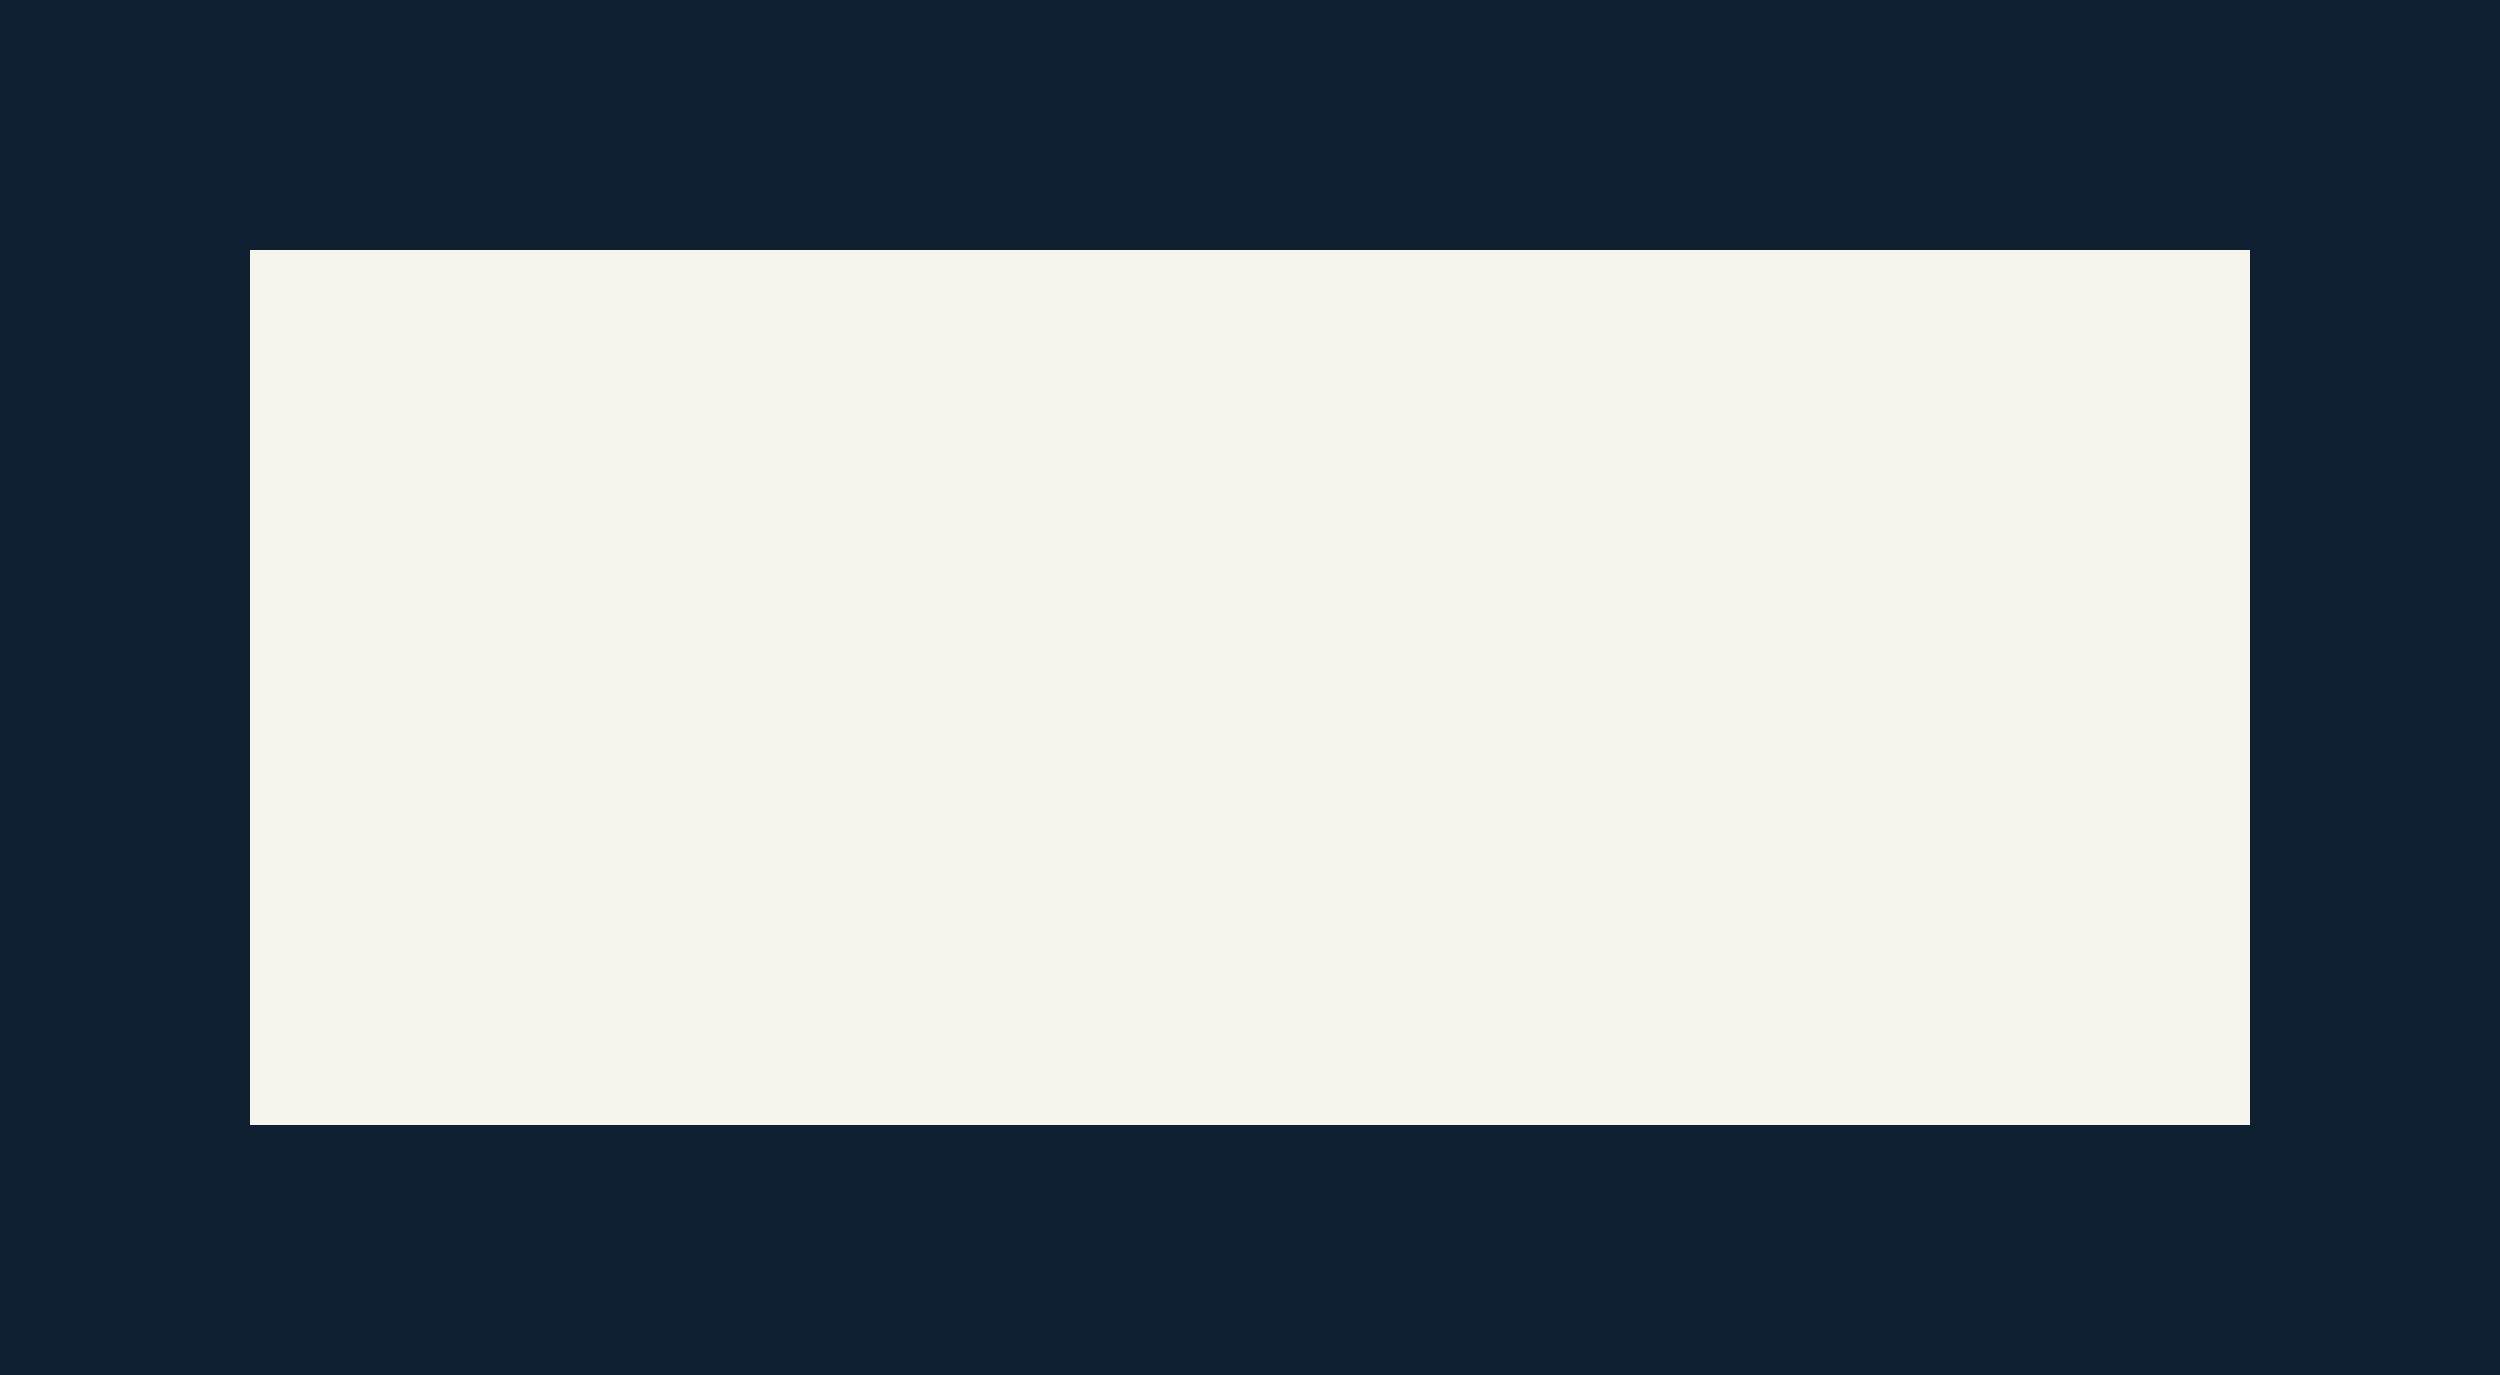
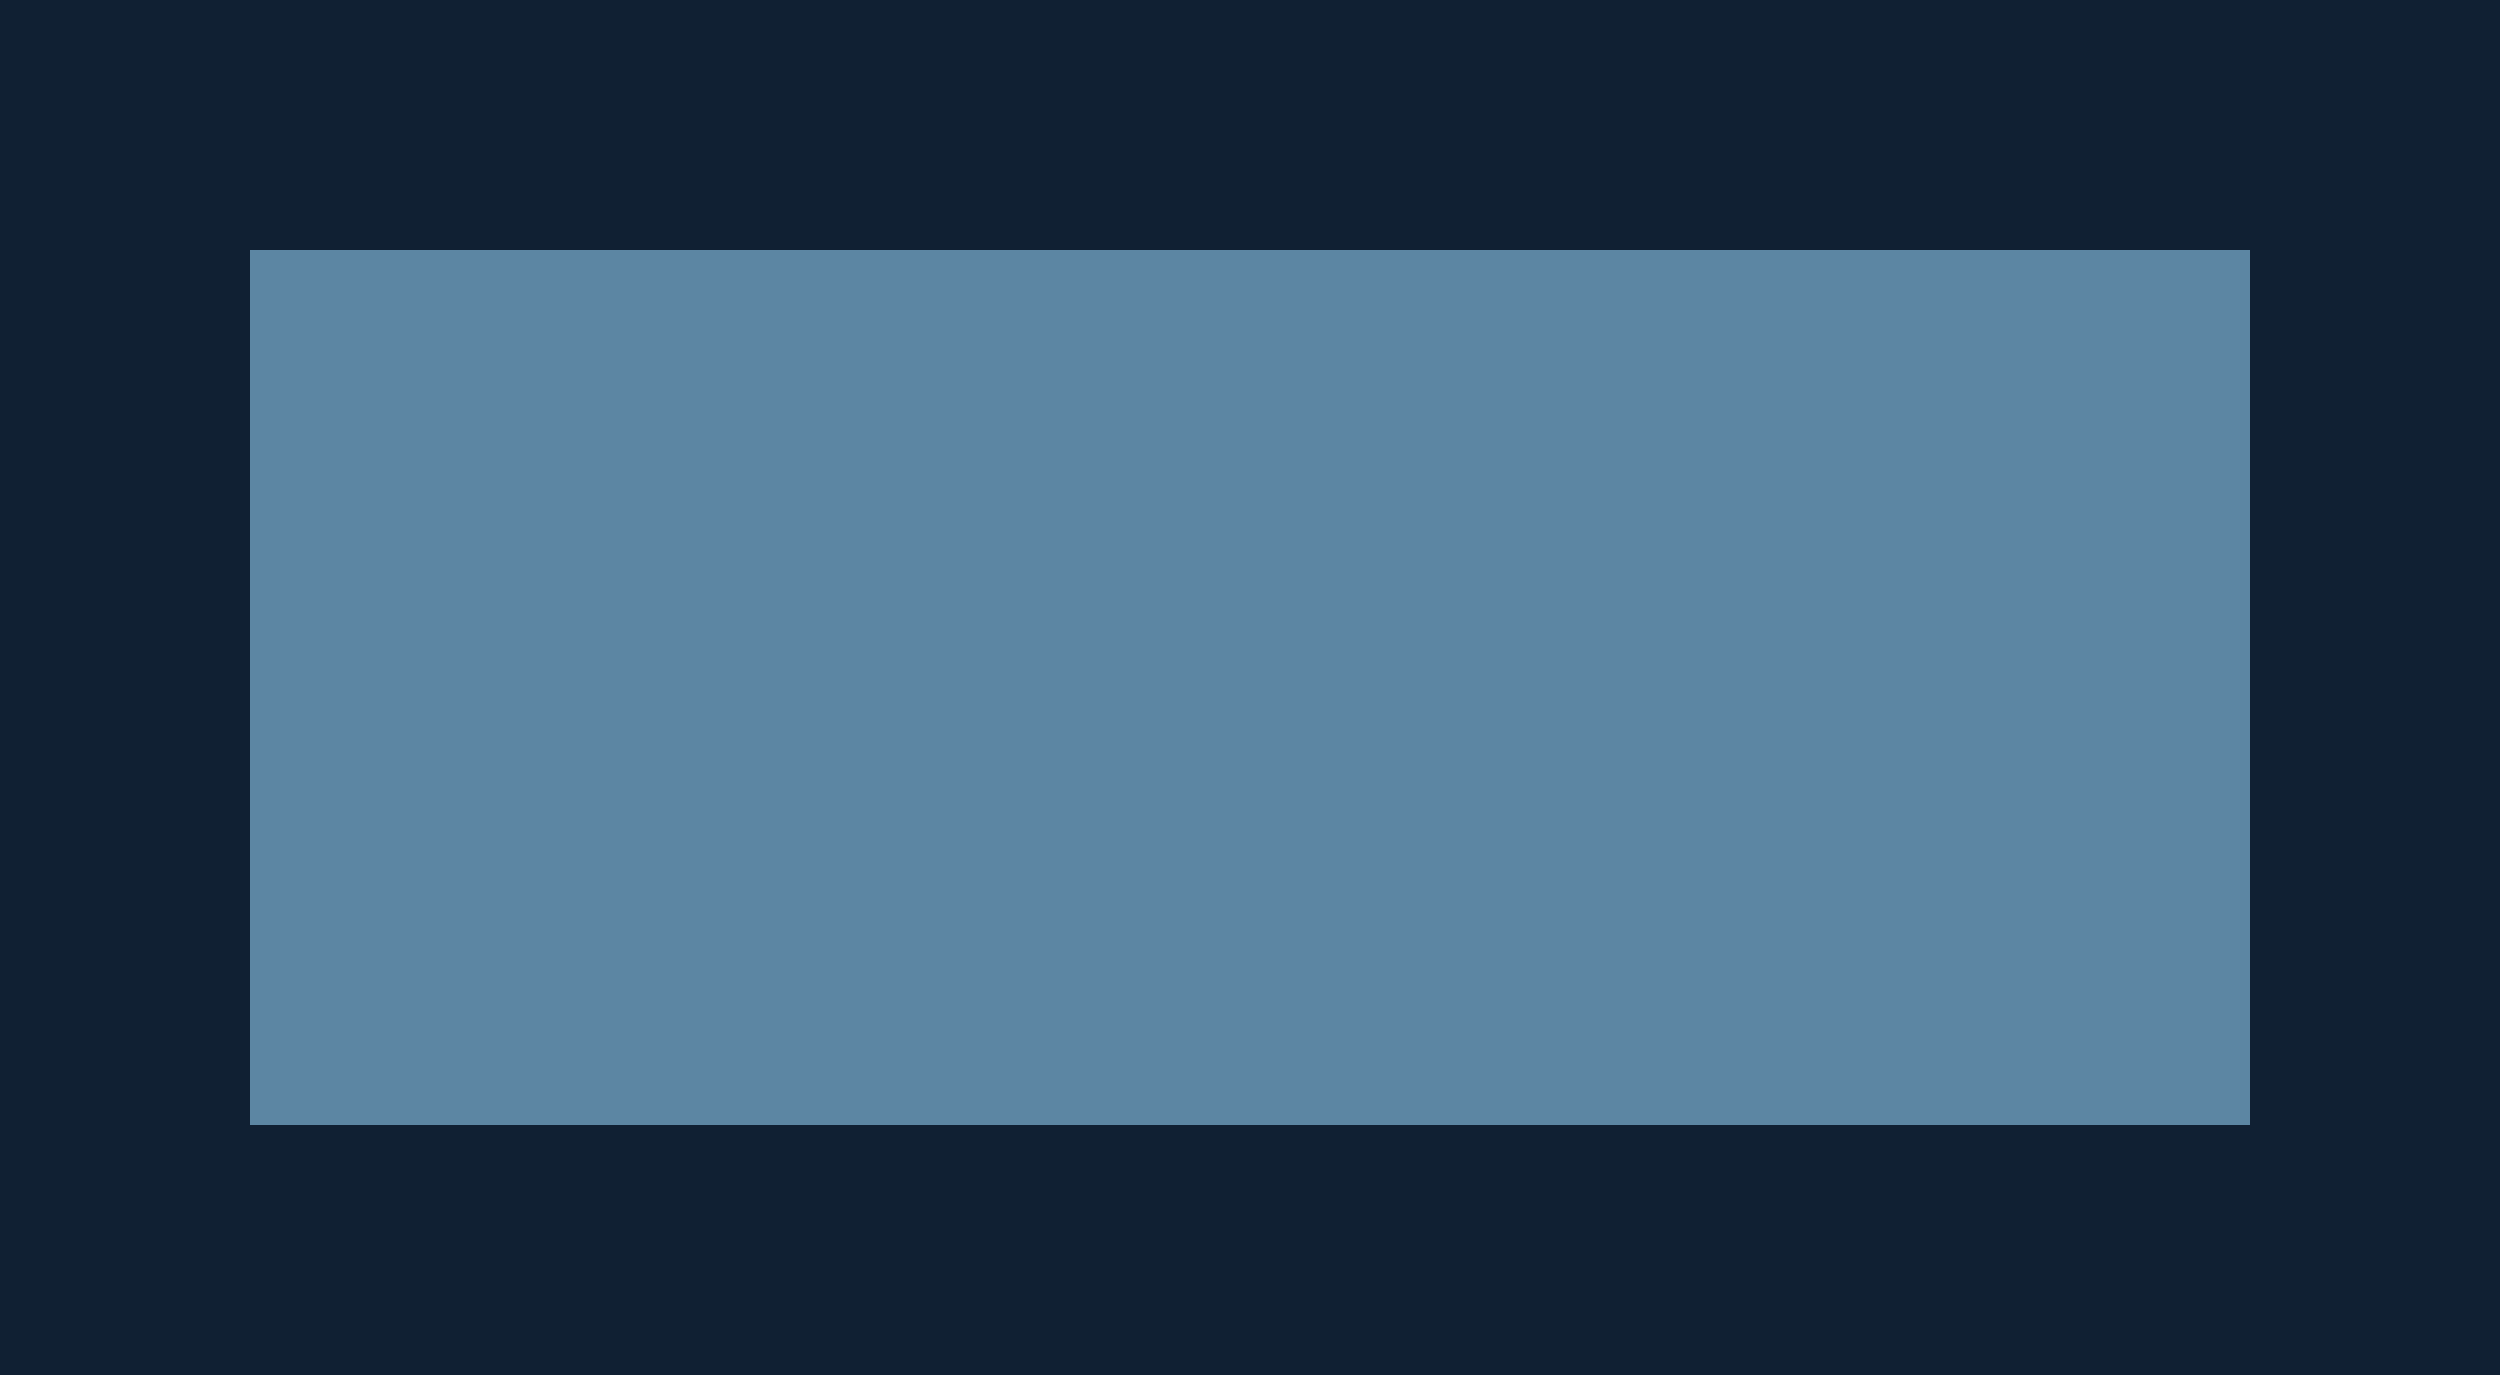
<svg xmlns="http://www.w3.org/2000/svg" width="320" height="176" viewBox="0 0 320 176">
  <defs>
    <style>@keyframes s-stage-fill {
  0% {
    animation-timing-function: steps(1,end);
    fill: #102033;
  }
  96.667% {
    fill: #102033;
  }
  100% {
    fill: #102033;
  }
}
@keyframes s-stage-d {
  0% {
    animation-timing-function: steps(1,end);
    d: path("M 0 0 L 320 0 L 320 176 L 0 176 Z");
  }
  3.333% {
    animation-timing-function: steps(1,end);
    d: path("M 0 0 L 320 0 L 320 176 L 0 176 Z");
  }
  6.667% {
    animation-timing-function: steps(1,end);
    d: path("M 0 0 L 320 0 L 320 176 L 0 176 Z");
  }
  10% {
    animation-timing-function: steps(1,end);
    d: path("M 0 0 L 320 0 L 320 176 L 0 176 Z");
  }
  13.333% {
    animation-timing-function: steps(1,end);
    d: path("M 0 0 L 320 0 L 320 176 L 0 176 Z");
  }
  16.667% {
    animation-timing-function: steps(1,end);
    d: path("M 0 0 L 320 0 L 320 176 L 0 176 Z");
  }
  20% {
    animation-timing-function: steps(1,end);
    d: path("M 0 0 L 320 0 L 320 176 L 0 176 Z");
  }
  23.333% {
    animation-timing-function: steps(1,end);
    d: path("M 0 0 L 320 0 L 320 176 L 0 176 Z");
  }
  26.667% {
    animation-timing-function: steps(1,end);
    d: path("M 0 0 L 320 0 L 320 176 L 0 176 Z");
  }
  30% {
    animation-timing-function: steps(1,end);
    d: path("M 0 0 L 320 0 L 320 176 L 0 176 Z");
  }
  33.333% {
    animation-timing-function: steps(1,end);
    d: path("M 0 0 L 320 0 L 320 176 L 0 176 Z");
  }
  36.667% {
    animation-timing-function: steps(1,end);
    d: path("M 0 0 L 320 0 L 320 176 L 0 176 Z");
  }
  40% {
    animation-timing-function: steps(1,end);
    d: path("M 0 0 L 320 0 L 320 176 L 0 176 Z");
  }
  43.333% {
    animation-timing-function: steps(1,end);
    d: path("M 0 0 L 320 0 L 320 176 L 0 176 Z");
  }
  46.667% {
    animation-timing-function: steps(1,end);
    d: path("M 0 0 L 320 0 L 320 176 L 0 176 Z");
  }
  50% {
    animation-timing-function: steps(1,end);
    d: path("M 0 0 L 320 0 L 320 176 L 0 176 Z");
  }
  53.333% {
    animation-timing-function: steps(1,end);
    d: path("M 0 0 L 320 0 L 320 176 L 0 176 Z");
  }
  56.667% {
    animation-timing-function: steps(1,end);
    d: path("M 0 0 L 320 0 L 320 176 L 0 176 Z");
  }
  60% {
    animation-timing-function: steps(1,end);
    d: path("M 0 0 L 320 0 L 320 176 L 0 176 Z");
  }
  63.333% {
    animation-timing-function: steps(1,end);
    d: path("M 0 0 L 320 0 L 320 176 L 0 176 Z");
  }
  66.667% {
    animation-timing-function: steps(1,end);
    d: path("M 0 0 L 320 0 L 320 176 L 0 176 Z");
  }
  70% {
    animation-timing-function: steps(1,end);
    d: path("M 0 0 L 320 0 L 320 176 L 0 176 Z");
  }
  73.333% {
    animation-timing-function: steps(1,end);
    d: path("M 0 0 L 320 0 L 320 176 L 0 176 Z");
  }
  76.667% {
    animation-timing-function: steps(1,end);
    d: path("M 0 0 L 320 0 L 320 176 L 0 176 Z");
  }
  80% {
    animation-timing-function: steps(1,end);
    d: path("M 0 0 L 320 0 L 320 176 L 0 176 Z");
  }
  83.333% {
    animation-timing-function: steps(1,end);
    d: path("M 0 0 L 320 0 L 320 176 L 0 176 Z");
  }
  86.667% {
    animation-timing-function: steps(1,end);
    d: path("M 0 0 L 320 0 L 320 176 L 0 176 Z");
  }
  90% {
    animation-timing-function: steps(1,end);
    d: path("M 0 0 L 320 0 L 320 176 L 0 176 Z");
  }
  93.333% {
    animation-timing-function: steps(1,end);
    d: path("M 0 0 L 320 0 L 320 176 L 0 176 Z");
  }
  96.667% {
    d: path("M 0 0 L 320 0 L 320 176 L 0 176 Z");
  }
  100% {
    d: path("M 0 0 L 320 0 L 320 176 L 0 176 Z");
  }
}
#s-stage {
  animation: s-stage-fill 1s linear 0s 1 normal both, s-stage-d 1s linear 0s 1 normal both;
}
@keyframes s-slot-fill {
  0% {
    animation-timing-function: steps(1,end);
    fill: #5c86a3;
  }
  96.667% {
    fill: #5c86a3;
  }
  100% {
    fill: #5c86a3;
  }
}
@keyframes s-slot-d {
  0% {
    animation-timing-function: steps(1,end);
    d: path("M 32 32 L 288 32 L 288 144 L 32 144 Z");
  }
  3.333% {
    animation-timing-function: steps(1,end);
    d: path("M 32 32 L 288 32 L 288 144 L 32 144 Z");
  }
  6.667% {
    animation-timing-function: steps(1,end);
    d: path("M 32 32 L 288 32 L 288 144 L 32 144 Z");
  }
  10% {
    animation-timing-function: steps(1,end);
    d: path("M 32 32 L 288 32 L 288 144 L 32 144 Z");
  }
  13.333% {
    animation-timing-function: steps(1,end);
    d: path("M 32 32 L 288 32 L 288 144 L 32 144 Z");
  }
  16.667% {
    animation-timing-function: steps(1,end);
    d: path("M 32 32 L 288 32 L 288 144 L 32 144 Z");
  }
  20% {
    animation-timing-function: steps(1,end);
    d: path("M 32 32 L 288 32 L 288 144 L 32 144 Z");
  }
  23.333% {
    animation-timing-function: steps(1,end);
    d: path("M 32 32 L 288 32 L 288 144 L 32 144 Z");
  }
  26.667% {
    animation-timing-function: steps(1,end);
    d: path("M 32 32 L 288 32 L 288 144 L 32 144 Z");
  }
  30% {
    animation-timing-function: steps(1,end);
    d: path("M 32 32 L 288 32 L 288 144 L 32 144 Z");
  }
  33.333% {
    animation-timing-function: steps(1,end);
    d: path("M 32 32 L 288 32 L 288 144 L 32 144 Z");
  }
  36.667% {
    animation-timing-function: steps(1,end);
    d: path("M 32 32 L 288 32 L 288 144 L 32 144 Z");
  }
  40% {
    animation-timing-function: steps(1,end);
    d: path("M 32 32 L 288 32 L 288 144 L 32 144 Z");
  }
  43.333% {
    animation-timing-function: steps(1,end);
    d: path("M 32 32 L 288 32 L 288 144 L 32 144 Z");
  }
  46.667% {
    animation-timing-function: steps(1,end);
    d: path("M 32 32 L 288 32 L 288 144 L 32 144 Z");
  }
  50% {
    animation-timing-function: steps(1,end);
    d: path("M 32 32 L 288 32 L 288 144 L 32 144 Z");
  }
  53.333% {
    animation-timing-function: steps(1,end);
    d: path("M 32 32 L 288 32 L 288 144 L 32 144 Z");
  }
  56.667% {
    animation-timing-function: steps(1,end);
    d: path("M 32 32 L 288 32 L 288 144 L 32 144 Z");
  }
  60% {
    animation-timing-function: steps(1,end);
    d: path("M 32 32 L 288 32 L 288 144 L 32 144 Z");
  }
  63.333% {
    animation-timing-function: steps(1,end);
    d: path("M 32 32 L 288 32 L 288 144 L 32 144 Z");
  }
  66.667% {
    animation-timing-function: steps(1,end);
    d: path("M 32 32 L 288 32 L 288 144 L 32 144 Z");
  }
  70% {
    animation-timing-function: steps(1,end);
    d: path("M 32 32 L 288 32 L 288 144 L 32 144 Z");
  }
  73.333% {
    animation-timing-function: steps(1,end);
    d: path("M 32 32 L 288 32 L 288 144 L 32 144 Z");
  }
  76.667% {
    animation-timing-function: steps(1,end);
    d: path("M 32 32 L 288 32 L 288 144 L 32 144 Z");
  }
  80% {
    animation-timing-function: steps(1,end);
    d: path("M 32 32 L 288 32 L 288 144 L 32 144 Z");
  }
  83.333% {
    animation-timing-function: steps(1,end);
    d: path("M 32 32 L 288 32 L 288 144 L 32 144 Z");
  }
  86.667% {
    animation-timing-function: steps(1,end);
    d: path("M 32 32 L 288 32 L 288 144 L 32 144 Z");
  }
  90% {
    animation-timing-function: steps(1,end);
    d: path("M 32 32 L 288 32 L 288 144 L 32 144 Z");
  }
  93.333% {
    animation-timing-function: steps(1,end);
    d: path("M 32 32 L 288 32 L 288 144 L 32 144 Z");
  }
  96.667% {
    d: path("M 32 32 L 288 32 L 288 144 L 32 144 Z");
  }
  100% {
    d: path("M 32 32 L 288 32 L 288 144 L 32 144 Z");
  }
}
#s-slot {
  animation: s-slot-fill 1s linear 0s 1 normal both, s-slot-d 1s linear 0s 1 normal both;
}
@keyframes s-layer-fill {
  0% {
    animation-timing-function: steps(1,end);
    fill: #f7f4ee;
  }
  96.667% {
    fill: #f7f4ee;
  }
  100% {
    fill: #f7f4ee;
  }
}
@keyframes s-layer-d {
  0% {
    animation-timing-function: steps(1,end);
    d: path("M 32 32 L 288 32 L 288 144 L 32 144 Z");
  }
  3.333% {
    animation-timing-function: steps(1,end);
    d: path("M 32 32 L 288 32 L 288 144 L 32 144 Z");
  }
  6.667% {
    animation-timing-function: steps(1,end);
    d: path("M 32 32 L 288 32 L 288 144 L 32 144 Z");
  }
  10% {
    animation-timing-function: steps(1,end);
    d: path("M 32 32 L 288 32 L 288 144 L 32 144 Z");
  }
  13.333% {
    animation-timing-function: steps(1,end);
    d: path("M 32 32 L 288 32 L 288 144 L 32 144 Z");
  }
  16.667% {
    animation-timing-function: steps(1,end);
    d: path("M 32 32 L 288 32 L 288 144 L 32 144 Z");
  }
  20% {
    animation-timing-function: steps(1,end);
    d: path("M 32 32 L 288 32 L 288 144 L 32 144 Z");
  }
  23.333% {
    animation-timing-function: steps(1,end);
    d: path("M 32 32 L 288 32 L 288 144 L 32 144 Z");
  }
  26.667% {
    animation-timing-function: steps(1,end);
    d: path("M 32 32 L 288 32 L 288 144 L 32 144 Z");
  }
  30% {
    animation-timing-function: steps(1,end);
    d: path("M 32 32 L 288 32 L 288 144 L 32 144 Z");
  }
  33.333% {
    animation-timing-function: steps(1,end);
    d: path("M 32 32 L 288 32 L 288 144 L 32 144 Z");
  }
  36.667% {
    animation-timing-function: steps(1,end);
    d: path("M 32 32 L 288 32 L 288 144 L 32 144 Z");
  }
  40% {
    animation-timing-function: steps(1,end);
    d: path("M 32 32 L 288 32 L 288 144 L 32 144 Z");
  }
  43.333% {
    animation-timing-function: steps(1,end);
    d: path("M 32 32 L 288 32 L 288 144 L 32 144 Z");
  }
  46.667% {
    animation-timing-function: steps(1,end);
    d: path("M 32 32 L 288 32 L 288 144 L 32 144 Z");
  }
  50% {
    animation-timing-function: steps(1,end);
    d: path("M 32 32 L 288 32 L 288 144 L 32 144 Z");
  }
  53.333% {
    animation-timing-function: steps(1,end);
    d: path("M 32 32 L 288 32 L 288 144 L 32 144 Z");
  }
  56.667% {
    animation-timing-function: steps(1,end);
    d: path("M 32 32 L 288 32 L 288 144 L 32 144 Z");
  }
  60% {
    animation-timing-function: steps(1,end);
    d: path("M 32 32 L 288 32 L 288 144 L 32 144 Z");
  }
  63.333% {
    animation-timing-function: steps(1,end);
    d: path("M 32 32 L 288 32 L 288 144 L 32 144 Z");
  }
  66.667% {
    animation-timing-function: steps(1,end);
    d: path("M 32 32 L 288 32 L 288 144 L 32 144 Z");
  }
  70% {
    animation-timing-function: steps(1,end);
    d: path("M 32 32 L 288 32 L 288 144 L 32 144 Z");
  }
  73.333% {
    animation-timing-function: steps(1,end);
    d: path("M 32 32 L 288 32 L 288 144 L 32 144 Z");
  }
  76.667% {
    animation-timing-function: steps(1,end);
    d: path("M 32 32 L 288 32 L 288 144 L 32 144 Z");
  }
  80% {
    animation-timing-function: steps(1,end);
    d: path("M 32 32 L 288 32 L 288 144 L 32 144 Z");
  }
  83.333% {
    animation-timing-function: steps(1,end);
    d: path("M 32 32 L 288 32 L 288 144 L 32 144 Z");
  }
  86.667% {
    animation-timing-function: steps(1,end);
    d: path("M 32 32 L 288 32 L 288 144 L 32 144 Z");
  }
  90% {
    animation-timing-function: steps(1,end);
    d: path("M 32 32 L 288 32 L 288 144 L 32 144 Z");
  }
  93.333% {
    animation-timing-function: steps(1,end);
    d: path("M 32 32 L 288 32 L 288 144 L 32 144 Z");
  }
  96.667% {
    d: path("M 32 32 L 288 32 L 288 144 L 32 144 Z");
  }
  100% {
    d: path("M 32 32 L 288 32 L 288 144 L 32 144 Z");
  }
}
@keyframes s-layer-clip-path {
  0% {
    animation-timing-function: steps(1,end);
-     clip-path: path("M 0 0 L 24 0 L 24 112 L 0 112 Z");
+     clip-path: path("M 32 32 L 32 32 L 32 144 L 32 144 Z");
  }
  3.333% {
    animation-timing-function: steps(1,end);
-     clip-path: path("M 0 0 L 33.667 0 L 33.667 112 L 0 112 Z");
+     clip-path: path("M 32 32 L 32.855 32 L 32.855 144 L 32 144 Z");
  }
  6.667% {
    animation-timing-function: steps(1,end);
-     clip-path: path("M 0 0 L 43.333 0 L 43.333 112 L 0 112 Z");
+     clip-path: path("M 32 32 L 35.483 32 L 35.483 144 L 32 144 Z");
  }
  10% {
    animation-timing-function: steps(1,end);
-     clip-path: path("M 0 0 L 53 0 L 53 112 L 0 112 Z");
+     clip-path: path("M 32 32 L 39.965 32 L 39.965 144 L 32 144 Z");
  }
  13.333% {
    animation-timing-function: steps(1,end);
-     clip-path: path("M 0 0 L 62.667 0 L 62.667 112 L 0 112 Z");
+     clip-path: path("M 32 32 L 46.37 32 L 46.37 144 L 32 144 Z");
  }
  16.667% {
    animation-timing-function: steps(1,end);
-     clip-path: path("M 0 0 L 72.333 0 L 72.333 112 L 0 112 Z");
+     clip-path: path("M 32 32 L 54.736 32 L 54.736 144 L 32 144 Z");
  }
  20% {
    animation-timing-function: steps(1,end);
-     clip-path: path("M 0 0 L 82 0 L 82 112 L 0 112 Z");
+     clip-path: path("M 32 32 L 65.066 32 L 65.066 144 L 32 144 Z");
  }
  23.333% {
    animation-timing-function: steps(1,end);
-     clip-path: path("M 0 0 L 91.667 0 L 91.667 112 L 0 112 Z");
+     clip-path: path("M 32 32 L 77.305 32 L 77.305 144 L 32 144 Z");
  }
  26.667% {
    animation-timing-function: steps(1,end);
-     clip-path: path("M 0 0 L 101.333 0 L 101.333 112 L 0 112 Z");
+     clip-path: path("M 32 32 L 91.334 32 L 91.334 144 L 32 144 Z");
  }
  30% {
    animation-timing-function: steps(1,end);
-     clip-path: path("M 0 0 L 111 0 L 111 112 L 0 112 Z");
+     clip-path: path("M 32 32 L 106.949 32 L 106.949 144 L 32 144 Z");
  }
  33.333% {
    animation-timing-function: steps(1,end);
-     clip-path: path("M 0 0 L 120.667 0 L 120.667 112 L 0 112 Z");
+     clip-path: path("M 32 32 L 123.859 32 L 123.859 144 L 32 144 Z");
  }
  36.667% {
    animation-timing-function: steps(1,end);
-     clip-path: path("M 0 0 L 130.333 0 L 130.333 112 L 0 112 Z");
+     clip-path: path("M 32 32 L 141.69 32 L 141.69 144 L 32 144 Z");
  }
  40% {
    animation-timing-function: steps(1,end);
-     clip-path: path("M 0 0 L 140 0 L 140 112 L 0 112 Z");
+     clip-path: path("M 32 32 L 160 32 L 160 144 L 32 144 Z");
  }
  43.333% {
    animation-timing-function: steps(1,end);
-     clip-path: path("M 0 0 L 149.667 0 L 149.667 112 L 0 112 Z");
+     clip-path: path("M 32 32 L 178.31 32 L 178.31 144 L 32 144 Z");
  }
  46.667% {
    animation-timing-function: steps(1,end);
-     clip-path: path("M 0 0 L 159.333 0 L 159.333 112 L 0 112 Z");
+     clip-path: path("M 32 32 L 196.141 32 L 196.141 144 L 32 144 Z");
  }
  50% {
    animation-timing-function: steps(1,end);
-     clip-path: path("M 0 0 L 169 0 L 169 112 L 0 112 Z");
+     clip-path: path("M 32 32 L 213.051 32 L 213.051 144 L 32 144 Z");
  }
  53.333% {
    animation-timing-function: steps(1,end);
-     clip-path: path("M 0 0 L 178.667 0 L 178.667 112 L 0 112 Z");
+     clip-path: path("M 32 32 L 228.666 32 L 228.666 144 L 32 144 Z");
  }
  56.667% {
    animation-timing-function: steps(1,end);
-     clip-path: path("M 0 0 L 188.333 0 L 188.333 112 L 0 112 Z");
+     clip-path: path("M 32 32 L 242.695 32 L 242.695 144 L 32 144 Z");
  }
  60% {
    animation-timing-function: steps(1,end);
-     clip-path: path("M 0 0 L 198 0 L 198 112 L 0 112 Z");
+     clip-path: path("M 32 32 L 254.935 32 L 254.935 144 L 32 144 Z");
  }
  63.333% {
    animation-timing-function: steps(1,end);
-     clip-path: path("M 0 0 L 207.667 0 L 207.667 112 L 0 112 Z");
+     clip-path: path("M 32 32 L 265.264 32 L 265.264 144 L 32 144 Z");
  }
  66.667% {
    animation-timing-function: steps(1,end);
-     clip-path: path("M 0 0 L 217.333 0 L 217.333 112 L 0 112 Z");
+     clip-path: path("M 32 32 L 273.63 32 L 273.63 144 L 32 144 Z");
  }
  70% {
    animation-timing-function: steps(1,end);
-     clip-path: path("M 0 0 L 227 0 L 227 112 L 0 112 Z");
+     clip-path: path("M 32 32 L 280.035 32 L 280.035 144 L 32 144 Z");
  }
  73.333% {
    animation-timing-function: steps(1,end);
-     clip-path: path("M 0 0 L 236.667 0 L 236.667 112 L 0 112 Z");
+     clip-path: path("M 32 32 L 284.517 32 L 284.517 144 L 32 144 Z");
  }
  76.667% {
    animation-timing-function: steps(1,end);
-     clip-path: path("M 0 0 L 246.333 0 L 246.333 112 L 0 112 Z");
+     clip-path: path("M 32 32 L 287.144 32 L 287.144 144 L 32 144 Z");
  }
  80% {
    animation-timing-function: steps(1,end);
-     clip-path: path("M 0 0 L 256 0 L 256 112 L 0 112 Z");
+     clip-path: path("M 32 32 L 288 32 L 288 144 L 32 144 Z");
  }
  83.333% {
    animation-timing-function: steps(1,end);
-     clip-path: path("M 0 0 L 256 0 L 256 112 L 0 112 Z");
+     clip-path: path("M 32 32 L 288 32 L 288 144 L 32 144 Z");
  }
  86.667% {
    animation-timing-function: steps(1,end);
-     clip-path: path("M 0 0 L 256 0 L 256 112 L 0 112 Z");
+     clip-path: path("M 32 32 L 288 32 L 288 144 L 32 144 Z");
  }
  90% {
    animation-timing-function: steps(1,end);
-     clip-path: path("M 0 0 L 256 0 L 256 112 L 0 112 Z");
+     clip-path: path("M 32 32 L 288 32 L 288 144 L 32 144 Z");
  }
  93.333% {
    animation-timing-function: steps(1,end);
-     clip-path: path("M 0 0 L 256 0 L 256 112 L 0 112 Z");
-   }
-   96.667% {
-     clip-path: path("M 0 0 L 256 0 L 256 112 L 0 112 Z");
-   }
-   100% {
-     clip-path: path("M 0 0 L 256 0 L 256 112 L 0 112 Z");
+     clip-path: path("M 32 32 L 288 32 L 288 144 L 32 144 Z");
+   }
+   96.667% {
+     clip-path: path("M 32 32 L 288 32 L 288 144 L 32 144 Z");
+   }
+   100% {
+     clip-path: path("M 32 32 L 288 32 L 288 144 L 32 144 Z");
  }
}
#s-layer {
  animation: s-layer-fill 1s linear 0s 1 normal both, s-layer-d 1s linear 0s 1 normal both, s-layer-clip-path 1s linear 0s 1 normal both;
}
</style>
+     <clipPath id="s-layer-frame0" clipPathUnits="userSpaceOnUse">
+       <path d="M 32 32 L 32 32 L 32 144 L 32 144 Z" />
+     </clipPath>
  </defs>
  <path id="s-stage" d="M 0 0 L 320 0 L 320 176 L 0 176 Z" fill="#102033" />
  <path id="s-slot" d="M 32 32 L 288 32 L 288 144 L 32 144 Z" fill="#5c86a3" />
-   <path id="s-layer" d="M 32 32 L 288 32 L 288 144 L 32 144 Z" fill="#f7f4ee" />
+   <path id="s-layer" d="M 32 32 L 288 32 L 288 144 L 32 144 Z" fill="#f7f4ee" clip-path="url(#s-layer-frame0)" />
</svg>
